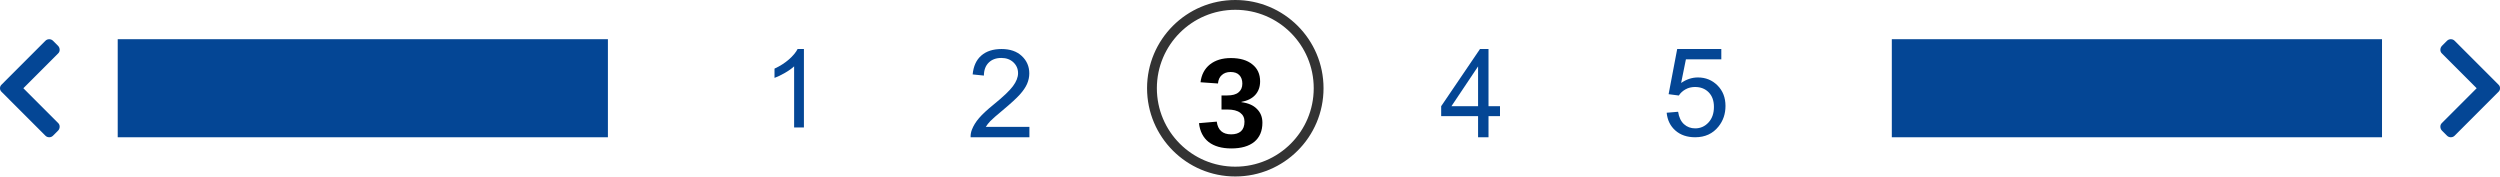
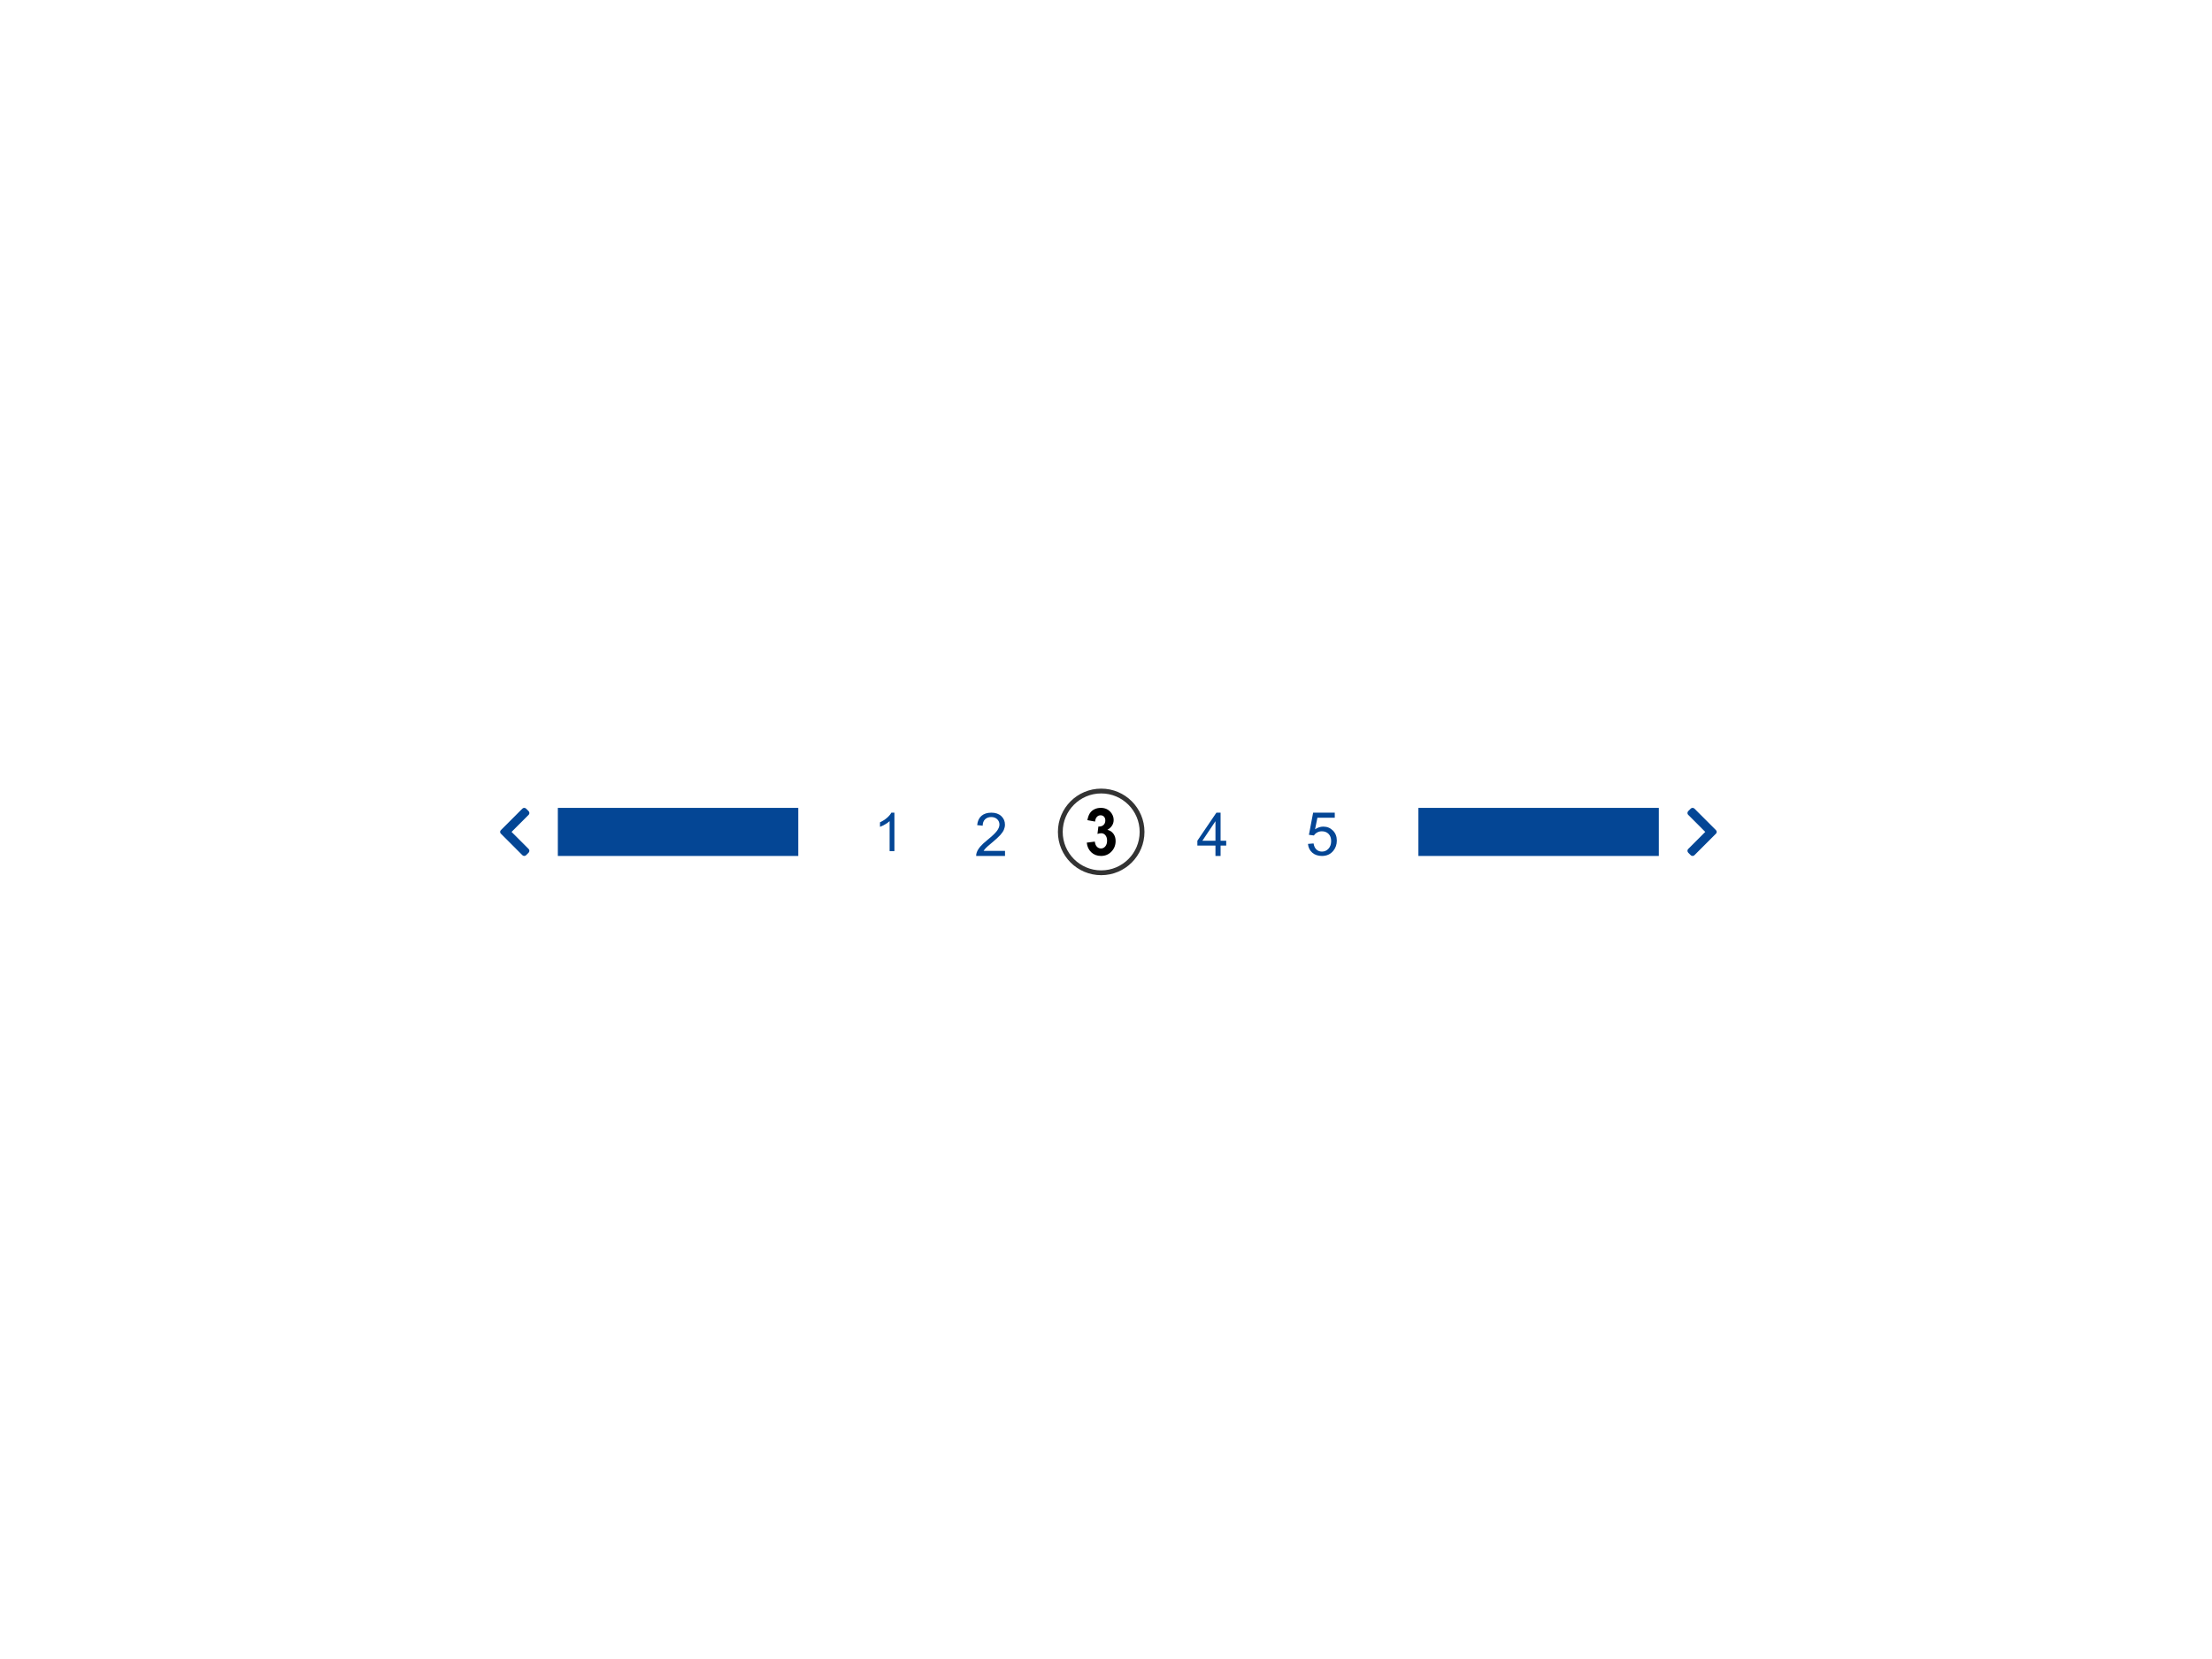
- <svg xmlns="http://www.w3.org/2000/svg" width="255px" height="18px" viewBox="0 0 255 18" version="1.1">
+ <svg xmlns="http://www.w3.org/2000/svg" width="460px" height="345px" viewBox="0 0 460 345" version="1.1">
  <g id="thumbnails---final" stroke="none" stroke-width="1" fill="none" fill-rule="evenodd">
-     <g id="thumbnails---final_symbols" transform="translate(-1083, -2739)">
-       <g id="Group-2" transform="translate(20, 20)">
-         <g id="Group-21-Copy" transform="translate(0, 2555)">
-           <g id="ec_comp_pagination" transform="translate(960, 0)">
-             <g id="Pagination" transform="translate(103, 164)">
-               <g id="Group-7-Copy" stroke-width="1" fill-rule="evenodd" transform="translate(0, 1)">
-                 <g id="Stacked-Group">
-                   <path d="M254.821,8.39 L250.374,12.839 C250.267,12.946 250.137,13 249.984,13 C249.831,13 249.701,12.946 249.594,12.839 L249.09,12.335 C248.983,12.228 248.926,12.098 248.918,11.945 C248.91,11.792 248.96,11.662 249.067,11.555 L252.62,8 L249.067,4.445 C248.96,4.338 248.91,4.208 248.918,4.055 C248.926,3.902 248.983,3.772 249.09,3.665 L249.594,3.161 C249.701,3.054 249.831,3 249.984,3 C250.137,3 250.267,3.054 250.374,3.161 L254.821,7.61 C254.943,7.717 255.004,7.847 255.004,8 C255.004,8.153 254.943,8.283 254.821,8.39 Z M192.965,3 L242.965,3 L242.965,13 L192.965,13 L192.965,3 Z" id="Next" fill="#044695" fill-rule="nonzero" />
-                   <path d="M61.817,8.39 L57.37,12.839 C57.263,12.946 57.133,13 56.981,13 C56.828,13 56.698,12.946 56.591,12.839 L56.087,12.335 C55.98,12.228 55.922,12.098 55.915,11.945 C55.907,11.792 55.957,11.662 56.064,11.555 L59.617,8 L56.064,4.445 C55.957,4.338 55.907,4.208 55.915,4.055 C55.922,3.902 55.98,3.772 56.087,3.665 L56.591,3.161 C56.698,3.054 56.828,3 56.981,3 C57.133,3 57.263,3.054 57.37,3.161 L61.817,7.61 C61.94,7.717 62.001,7.847 62.001,8 C62.001,8.153 61.94,8.283 61.817,8.39 Z M-0.007,3 L49.993,3 L49.993,13 L-0.007,13 L-0.007,3 Z" id="Next-Copy" fill="#044695" fill-rule="nonzero" transform="translate(31, 8) rotate(-180) translate(-31, -8) " />
-                   <path d="M170,10.498 L171.167,10.4 C171.253,10.963 171.454,11.386 171.769,11.669 C172.083,11.953 172.463,12.094 172.907,12.094 C173.442,12.094 173.895,11.895 174.265,11.495 C174.636,11.095 174.821,10.565 174.821,9.904 C174.821,9.276 174.643,8.78 174.287,8.417 C173.931,8.054 173.465,7.873 172.889,7.873 C172.531,7.873 172.208,7.953 171.92,8.115 C171.632,8.276 171.405,8.485 171.241,8.742 L170.198,8.607 L171.074,4 L175.574,4 L175.574,5.052 L171.963,5.052 L171.475,7.463 C172.019,7.088 172.588,6.9 173.185,6.9 C173.975,6.9 174.642,7.171 175.185,7.714 C175.728,8.256 176,8.954 176,9.806 C176,10.618 175.761,11.32 175.284,11.911 C174.704,12.637 173.912,13 172.907,13 C172.084,13 171.413,12.772 170.892,12.315 C170.371,11.858 170.074,11.252 170,10.498 Z" id="5" fill="#044695" fill-rule="nonzero" />
-                   <path d="M150.763,13 L150.763,10.845 L147,10.845 L147,9.832 L150.959,4 L151.828,4 L151.828,9.832 L153,9.832 L153,10.845 L151.828,10.845 L151.828,13 L150.763,13 Z M150.763,9.832 L150.763,5.774 L148.047,9.832 L150.763,9.832 Z" id="4" fill="#044695" fill-rule="nonzero" />
-                   <text id="3" font-family="Arial-BoldMT, Arial" font-size="13" font-weight="bold" line-spacing="13" fill="#000000">
-                     <tspan x="122" y="14">3</tspan>
-                   </text>
-                   <path d="M105,11.942 L105,13 L99.001,13 C98.993,12.735 99.036,12.48 99.131,12.236 C99.284,11.832 99.528,11.435 99.865,11.043 C100.201,10.652 100.687,10.2 101.323,9.686 C102.309,8.887 102.976,8.254 103.322,7.788 C103.669,7.321 103.842,6.88 103.842,6.464 C103.842,6.028 103.684,5.66 103.369,5.36 C103.053,5.061 102.641,4.911 102.134,4.911 C101.597,4.911 101.168,5.07 100.846,5.388 C100.524,5.706 100.361,6.146 100.357,6.709 L99.211,6.592 C99.29,5.749 99.585,5.106 100.097,4.663 C100.609,4.221 101.296,4 102.158,4 C103.029,4 103.718,4.238 104.226,4.715 C104.734,5.192 104.988,5.783 104.988,6.488 C104.988,6.847 104.913,7.2 104.765,7.546 C104.616,7.893 104.37,8.257 104.025,8.641 C103.68,9.024 103.108,9.55 102.307,10.218 C101.638,10.772 101.209,11.148 101.019,11.346 C100.829,11.544 100.673,11.743 100.549,11.942 L105,11.942 Z" id="2" fill="#044695" fill-rule="nonzero" />
-                   <path d="M82,12 L81,12 L81,5.766 C80.759,5.991 80.444,6.216 80.053,6.44 C79.662,6.665 79.311,6.833 79,6.946 L79,6 C79.559,5.743 80.048,5.431 80.467,5.065 C80.885,4.699 81.181,4.344 81.356,4 L82,4 L82,12 Z" id="1" fill="#044695" fill-rule="nonzero" />
-                 </g>
-               </g>
-               <path d="M126,18 C130.971,18 135,13.971 135,9 C135,4.029 130.971,0 126,0 C121.029,0 117,4.029 117,9 C117,13.971 121.029,18 126,18 Z M126,17 C121.582,17 118,13.418 118,9 C118,4.582 121.582,1 126,1 C130.418,1 134,4.582 134,9 C134,13.418 130.418,17 126,17 Z" id="Oval" fill="#333333" fill-rule="nonzero" />
+     <g id="thumbnails---final_symbols" transform="translate(-980, -2575)" fill-rule="nonzero">
+       <g id="ec_comp_pagination" transform="translate(980, 2575)">
+         <g id="Group" transform="translate(103, 164)">
+           <g id="Group-7-Copy" transform="translate(1, 0)">
+             <g id="Stacked-Group" transform="translate(0, 1)">
+               <path d="M252.821,8.39 L248.374,12.839 C248.267,12.946 248.137,13 247.984,13 C247.831,13 247.701,12.946 247.594,12.839 L247.09,12.335 C246.983,12.228 246.926,12.098 246.918,11.945 C246.91,11.792 246.96,11.662 247.067,11.555 L250.62,8 L247.067,4.445 C246.96,4.338 246.91,4.208 246.918,4.055 C246.926,3.902 246.983,3.772 247.09,3.665 L247.594,3.161 C247.701,3.054 247.831,3 247.984,3 C248.137,3 248.267,3.054 248.374,3.161 L252.821,7.61 C252.943,7.717 253.004,7.847 253.004,8 C253.004,8.153 252.943,8.283 252.821,8.39 Z M190.965,3 L240.965,3 L240.965,13 L190.965,13 L190.965,3 Z" id="Next" fill="#044695" />
+               <path d="M61.817,8.39 L57.37,12.839 C57.263,12.946 57.133,13 56.981,13 C56.828,13 56.698,12.946 56.591,12.839 L56.087,12.335 C55.98,12.228 55.922,12.098 55.915,11.945 C55.907,11.792 55.957,11.662 56.064,11.555 L59.617,8 L56.064,4.445 C55.957,4.338 55.907,4.208 55.915,4.055 C55.922,3.902 55.98,3.772 56.087,3.665 L56.591,3.161 C56.698,3.054 56.828,3 56.981,3 C57.133,3 57.263,3.054 57.37,3.161 L61.817,7.61 C61.94,7.717 62.001,7.847 62.001,8 C62.001,8.153 61.94,8.283 61.817,8.39 Z M-0.007,3 L49.993,3 L49.993,13 L-0.007,13 L-0.007,3 Z" id="Next-Copy" fill="#044695" transform="translate(31, 8) rotate(-180) translate(-31, -8) " />
+               <path d="M168,10.498 L169.167,10.4 C169.253,10.963 169.454,11.386 169.769,11.669 C170.083,11.953 170.463,12.094 170.907,12.094 C171.442,12.094 171.895,11.895 172.265,11.495 C172.636,11.095 172.821,10.565 172.821,9.904 C172.821,9.276 172.643,8.78 172.287,8.417 C171.931,8.054 171.465,7.873 170.889,7.873 C170.531,7.873 170.208,7.953 169.92,8.115 C169.632,8.276 169.405,8.485 169.241,8.742 L168.198,8.607 L169.074,4 L173.574,4 L173.574,5.052 L169.963,5.052 L169.475,7.463 C170.019,7.088 170.588,6.9 171.185,6.9 C171.975,6.9 172.642,7.171 173.185,7.714 C173.728,8.256 174,8.954 174,9.806 C174,10.618 173.761,11.32 173.284,11.911 C172.704,12.637 171.912,13 170.907,13 C170.084,13 169.413,12.772 168.892,12.315 C168.371,11.858 168.074,11.252 168,10.498 Z" id="5" fill="#044695" />
+               <path d="M148.763,13 L148.763,10.845 L145,10.845 L145,9.832 L148.959,4 L149.828,4 L149.828,9.832 L151,9.832 L151,10.845 L149.828,10.845 L149.828,13 L148.763,13 Z M148.763,9.832 L148.763,5.774 L146.047,9.832 L148.763,9.832 Z" id="4" fill="#044695" />
+               <path d="M122,10.234 L123.676,10.014 C123.729,10.477 123.873,10.831 124.107,11.076 C124.341,11.321 124.624,11.444 124.957,11.444 C125.314,11.444 125.615,11.297 125.859,11.003 C126.104,10.709 126.226,10.312 126.226,9.814 C126.226,9.342 126.109,8.967 125.875,8.691 C125.641,8.415 125.355,8.277 125.018,8.277 C124.797,8.277 124.532,8.324 124.224,8.418 L124.415,6.888 C124.883,6.901 125.24,6.791 125.487,6.557 C125.733,6.323 125.856,6.013 125.856,5.625 C125.856,5.296 125.766,5.033 125.585,4.837 C125.405,4.641 125.164,4.543 124.864,4.543 C124.569,4.543 124.316,4.654 124.107,4.877 C123.897,5.1 123.77,5.425 123.725,5.852 L122.129,5.558 C122.24,4.966 122.408,4.493 122.631,4.139 C122.855,3.785 123.167,3.507 123.568,3.304 C123.968,3.101 124.417,3 124.914,3 C125.764,3 126.446,3.294 126.959,3.882 C127.382,4.363 127.593,4.906 127.593,5.512 C127.593,6.371 127.16,7.057 126.294,7.569 C126.811,7.689 127.225,7.959 127.535,8.377 C127.845,8.796 128,9.301 128,9.894 C128,10.753 127.71,11.486 127.131,12.092 C126.552,12.697 125.832,13 124.969,13 C124.152,13 123.474,12.745 122.936,12.235 C122.398,11.725 122.086,11.058 122,10.234 Z" id="3" fill="#000000" />
+               <path d="M105,11.942 L105,13 L99.001,13 C98.993,12.735 99.036,12.48 99.131,12.236 C99.284,11.832 99.528,11.435 99.865,11.043 C100.201,10.652 100.687,10.2 101.323,9.686 C102.309,8.887 102.976,8.254 103.322,7.788 C103.669,7.321 103.842,6.88 103.842,6.464 C103.842,6.028 103.684,5.66 103.369,5.36 C103.053,5.061 102.641,4.911 102.134,4.911 C101.597,4.911 101.168,5.07 100.846,5.388 C100.524,5.706 100.361,6.146 100.357,6.709 L99.211,6.592 C99.29,5.749 99.585,5.106 100.097,4.663 C100.609,4.221 101.296,4 102.158,4 C103.029,4 103.718,4.238 104.226,4.715 C104.734,5.192 104.988,5.783 104.988,6.488 C104.988,6.847 104.913,7.2 104.765,7.546 C104.616,7.893 104.37,8.257 104.025,8.641 C103.68,9.024 103.108,9.55 102.307,10.218 C101.638,10.772 101.209,11.148 101.019,11.346 C100.829,11.544 100.673,11.743 100.549,11.942 L105,11.942 Z" id="2" fill="#044695" />
+               <path d="M82,12 L81,12 L81,5.766 C80.759,5.991 80.444,6.216 80.053,6.44 C79.662,6.665 79.311,6.833 79,6.946 L79,6 C79.559,5.743 80.048,5.431 80.467,5.065 C80.885,4.699 81.181,4.344 81.356,4 L82,4 L82,12 Z" id="1" fill="#044695" />
            </g>
+             <path d="M125,18 C129.971,18 134,13.971 134,9 C134,4.029 129.971,0 125,0 C120.029,0 116,4.029 116,9 C116,13.971 120.029,18 125,18 Z M125,17 C120.582,17 117,13.418 117,9 C117,4.582 120.582,1 125,1 C129.418,1 133,4.582 133,9 C133,13.418 129.418,17 125,17 Z" id="Oval" fill="#333333" />
          </g>
        </g>
      </g>
    </g>
  </g>
</svg>
